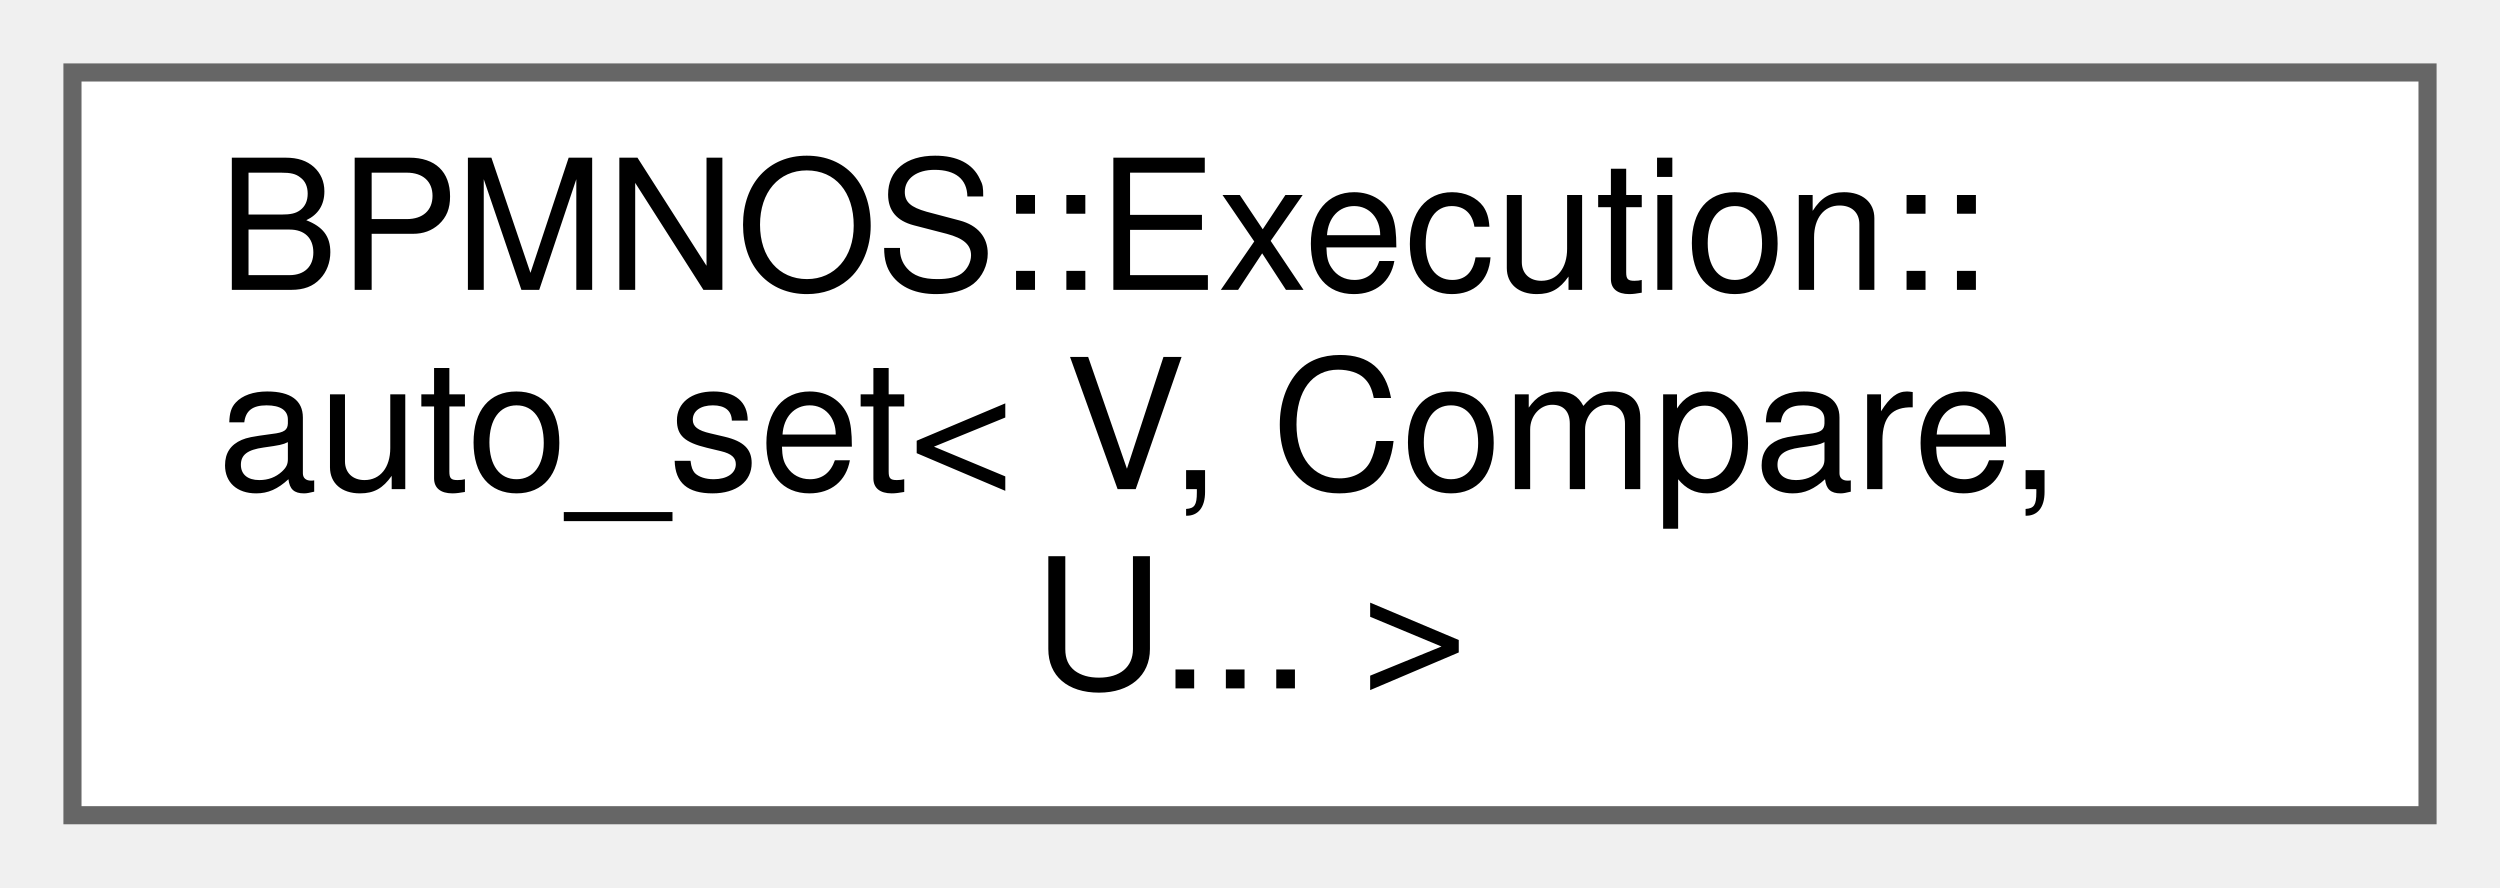
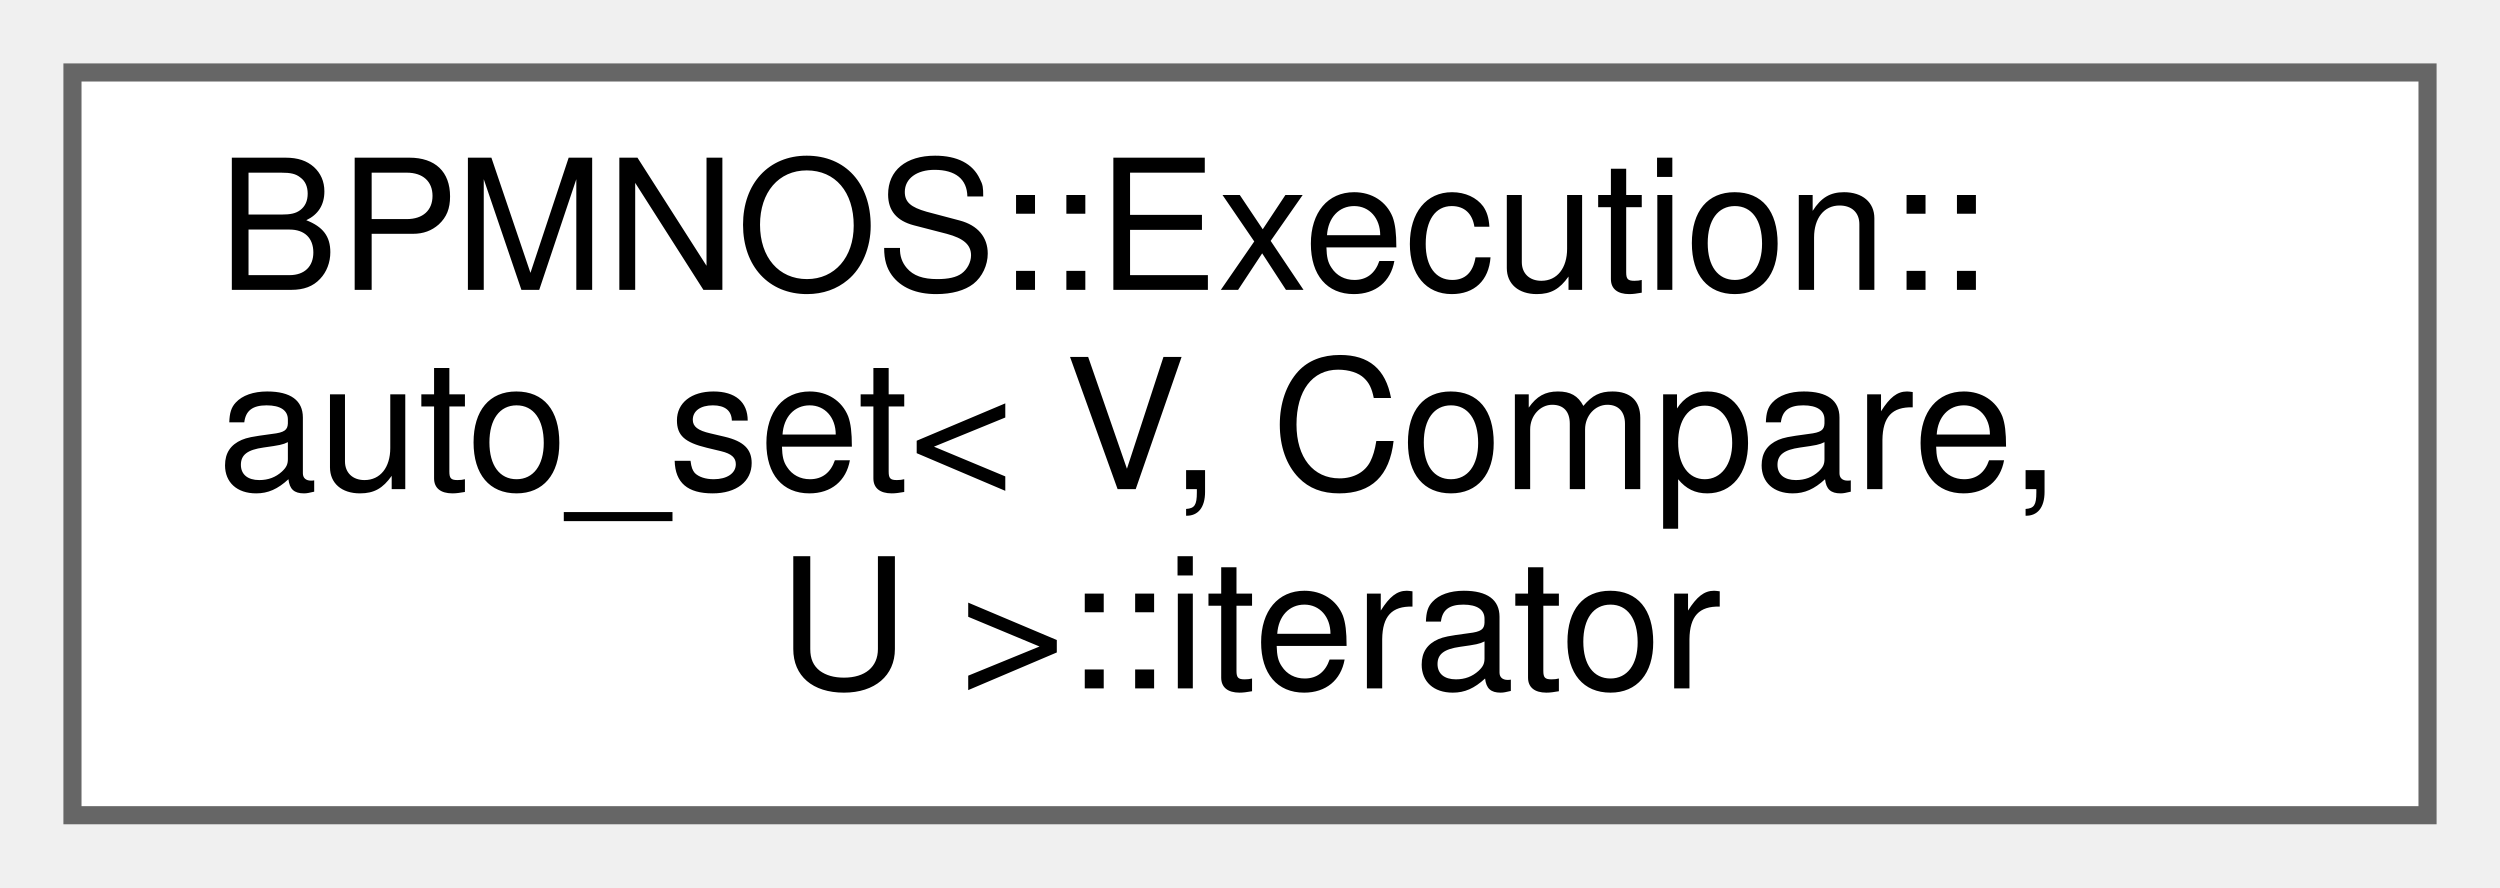
<svg xmlns="http://www.w3.org/2000/svg" xmlns:xlink="http://www.w3.org/1999/xlink" width="138pt" height="49pt" viewBox="0.00 0.00 138.00 49.00">
  <g id="graph0" class="graph" transform="scale(1 1) rotate(0) translate(4 45)">
    <g id="Node000000" class="node">
      <g id="a_Node000000">
-         <a xlink:href="classBPMNOS_1_1Execution_1_1auto__set.html" target="_top" xlink:title=" ">
+         <a xlink:href="structBPMNOS_1_1Execution_1_1auto__set_1_1iterator.html" target="_top" xlink:title=" ">
          <polygon fill="white" stroke="#666666" points="130,-41 0,-41 0,0 130,0 130,-41" />
          <text text-anchor="start" x="8" y="-29" font-family="Helvetica,sans-Serif" font-size="10.00">BPMNOS::Execution::</text>
          <text text-anchor="start" x="8" y="-18" font-family="Helvetica,sans-Serif" font-size="10.00">auto_set&lt; V, Compare,</text>
-           <text text-anchor="middle" x="65" y="-7" font-family="Helvetica,sans-Serif" font-size="10.00"> U... &gt;</text>
+           <text text-anchor="middle" x="65" y="-7" font-family="Helvetica,sans-Serif" font-size="10.00"> U &gt;::iterator</text>
        </a>
      </g>
    </g>
  </g>
</svg>
